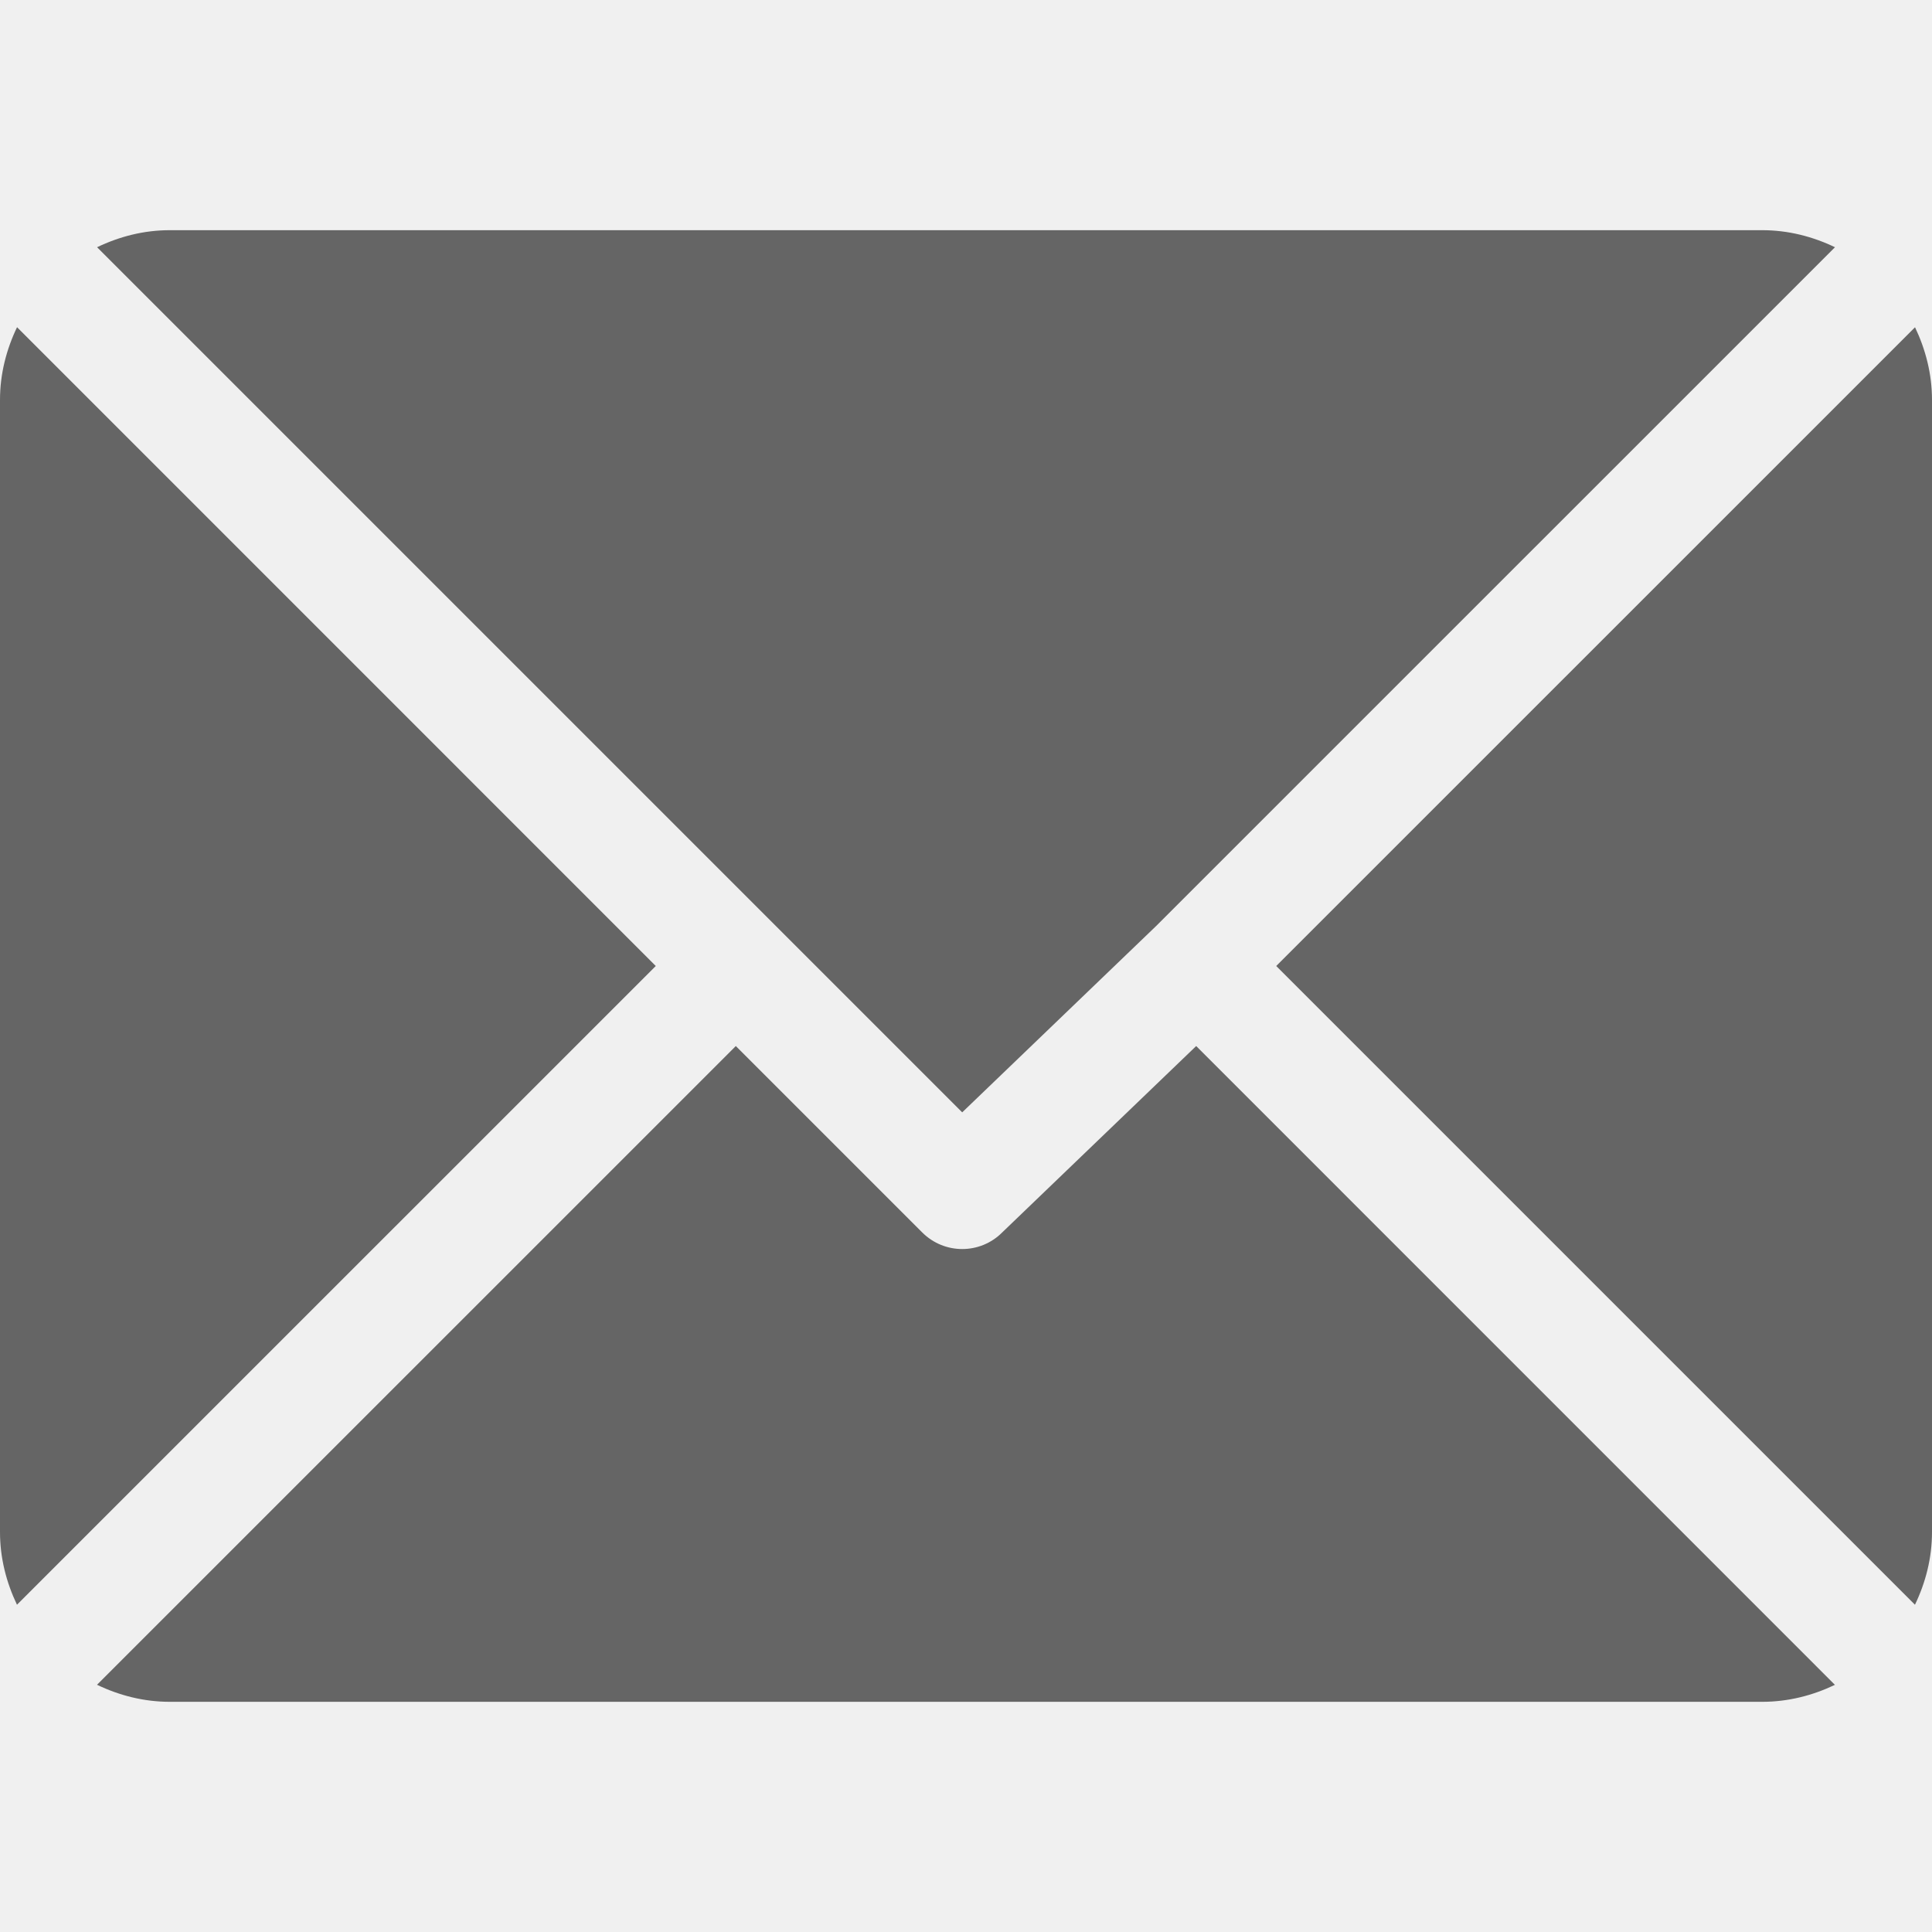
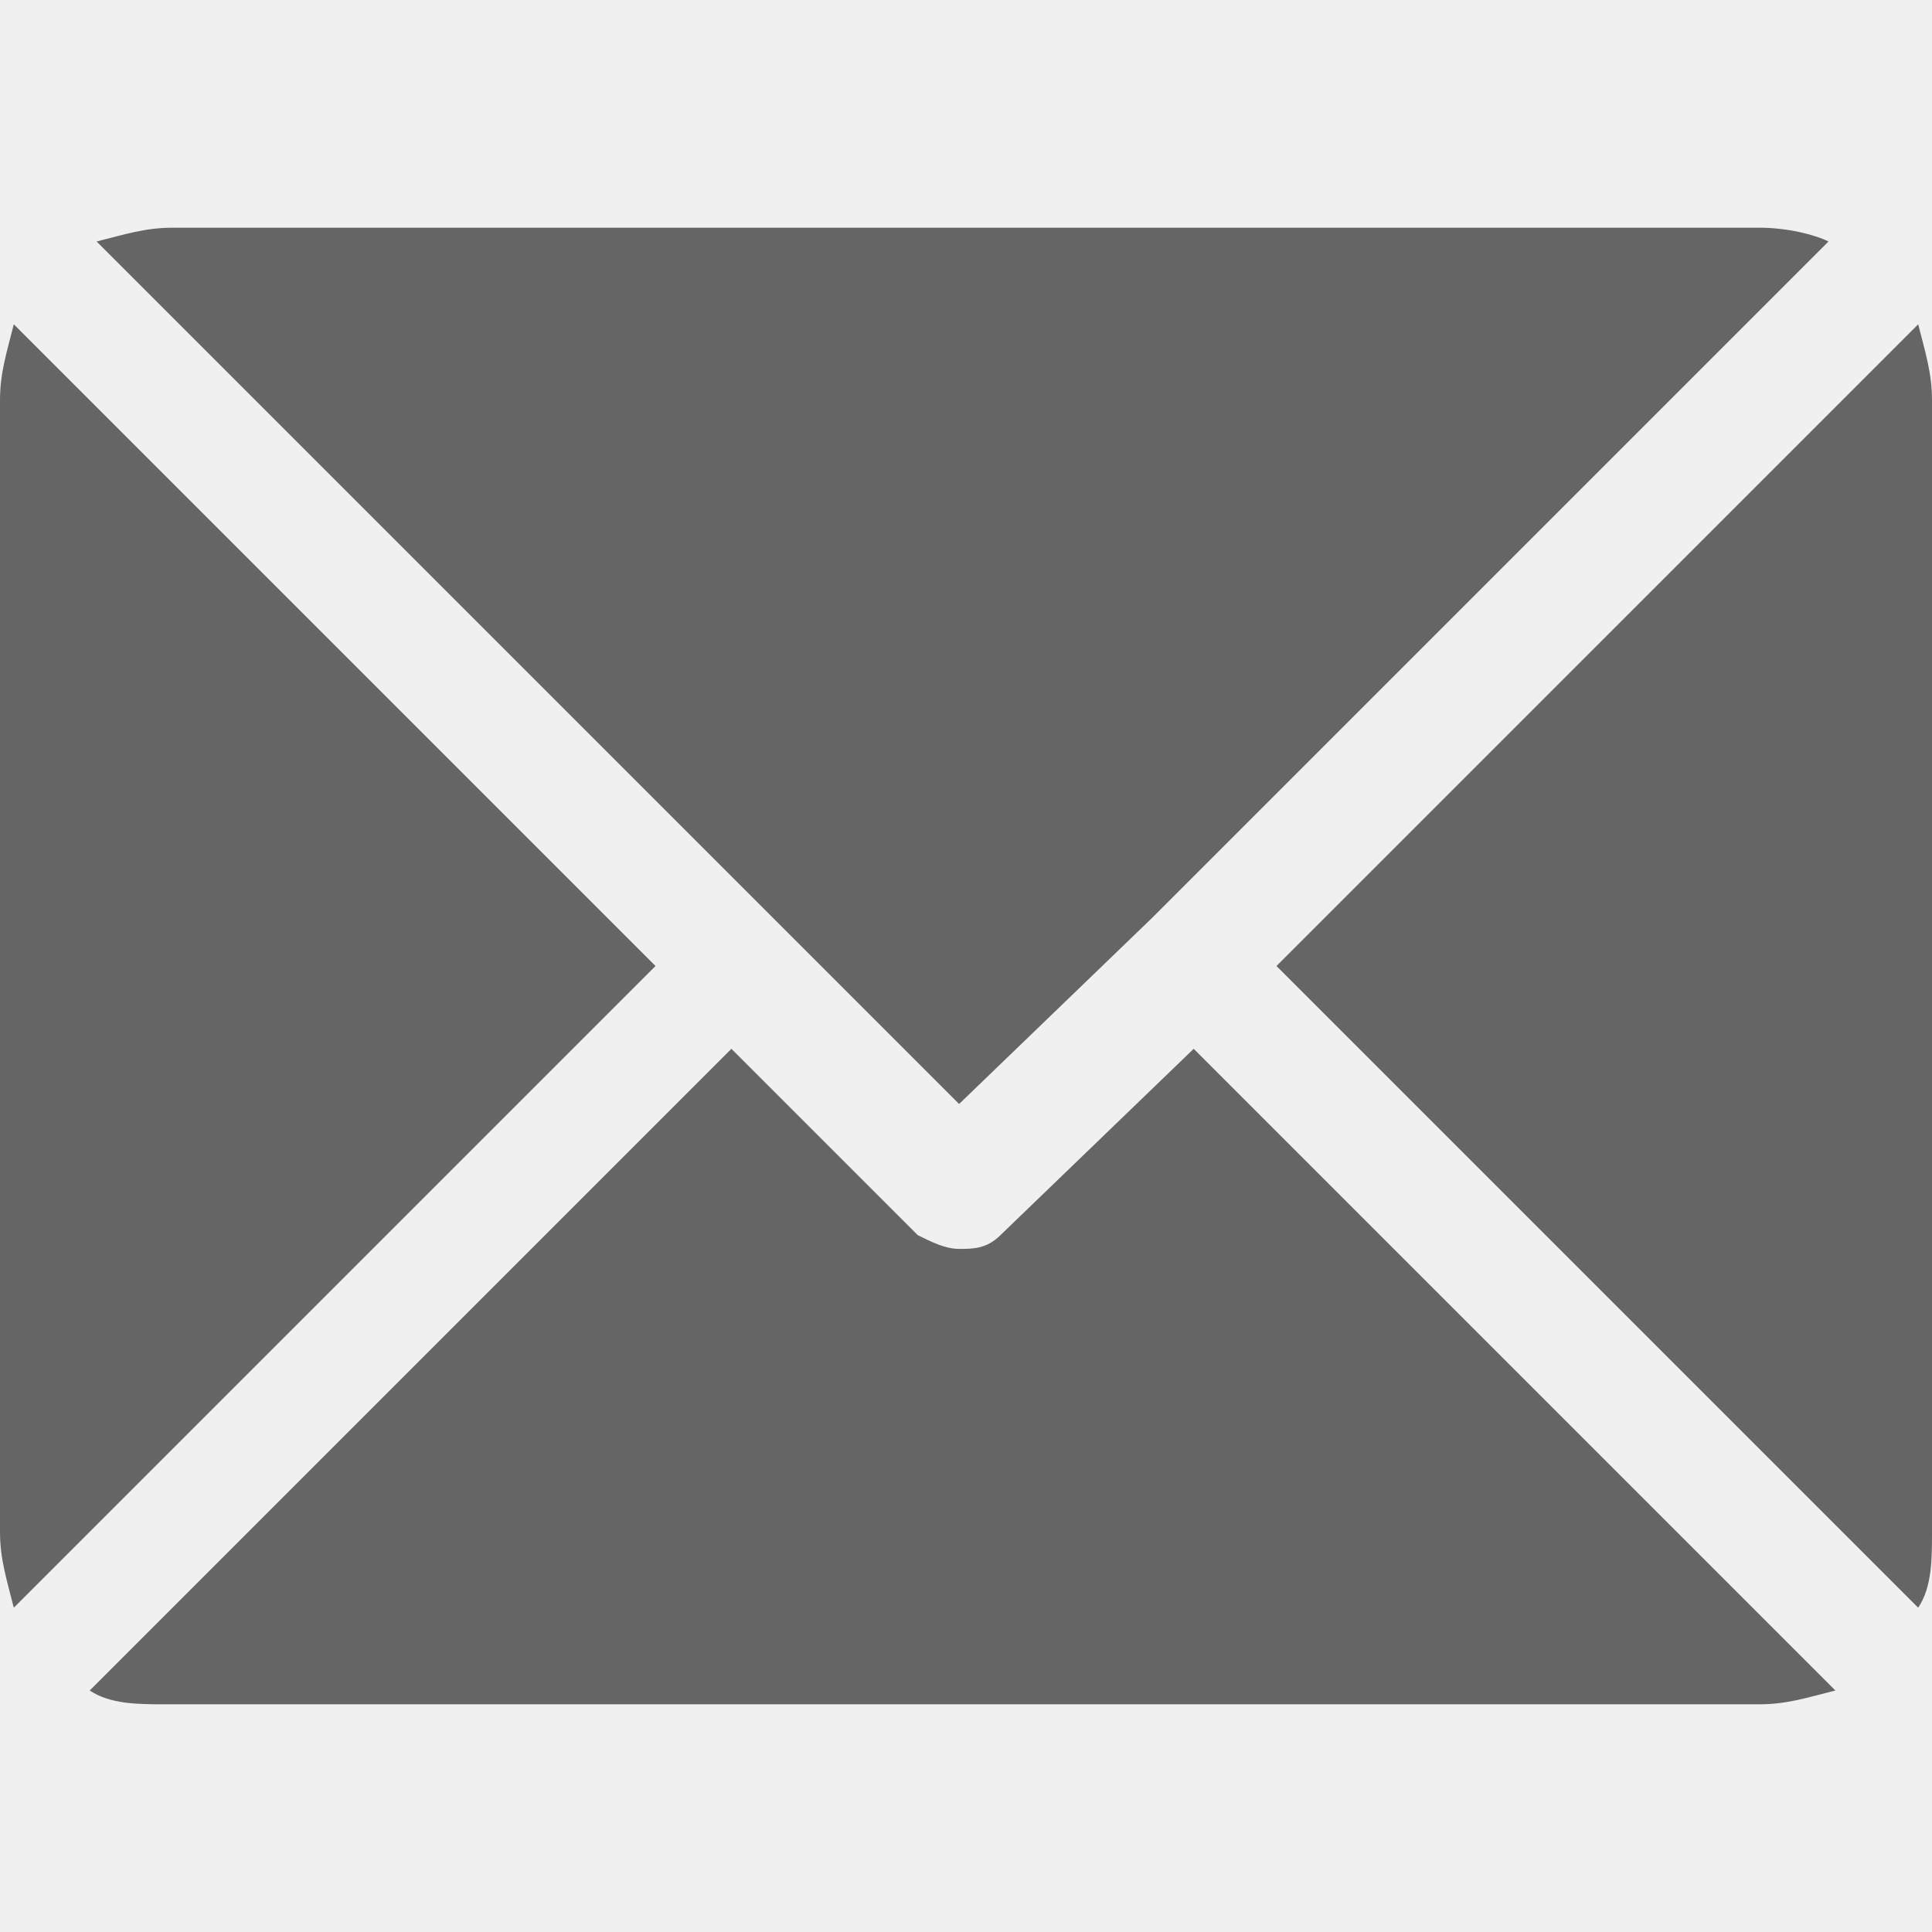
- <svg xmlns="http://www.w3.org/2000/svg" width="28" height="28" viewBox="0 0 28 28" fill="none">
-   <g clip-path="url(#clip0)">
-     <path d="M25.539 3.336H2.461C2.082 3.336 1.728 3.429 1.407 3.583L13.945 16.121L16.756 13.42C16.756 13.42 16.756 13.42 16.756 13.42C16.756 13.42 16.756 13.42 16.756 13.42L26.594 3.583C26.273 3.429 25.918 3.336 25.539 3.336Z" fill="#656565" />
-     <path d="M27.754 4.743L18.496 14L27.753 23.257C27.907 22.937 28 22.582 28 22.203V5.797C28 5.418 27.907 5.064 27.754 4.743Z" fill="#656565" />
-     <path d="M0.247 4.742C0.093 5.063 0 5.418 0 5.797V22.203C0 22.582 0.093 22.936 0.246 23.257L9.504 14L0.247 4.742Z" fill="#656565" />
-     <path d="M17.336 15.16L14.525 17.861C14.365 18.022 14.155 18.102 13.945 18.102C13.736 18.102 13.526 18.022 13.365 17.861L10.664 15.16L1.406 24.417C1.727 24.571 2.082 24.664 2.461 24.664H25.539C25.918 24.664 26.273 24.571 26.593 24.418L17.336 15.16Z" fill="#656565" />
+ <svg xmlns="http://www.w3.org/2000/svg" xmlns:xlink="http://www.w3.org/1999/xlink" version="1.1" id="Layer_1" x="0px" y="0px" viewBox="0 0 28 28" enable-background="new 0 0 28 28" xml:space="preserve">
+   <g>
+     <defs>
+       <rect id="SVGID_1_" width="28" height="28" />
+     </defs>
+     <clipPath id="SVGID_2_">
+       <use xlink:href="#SVGID_1_" overflow="visible" />
+     </clipPath>
+     <g clip-path="url(#SVGID_2_)">
+       <path fill="#656565" d="M25.5,3.3H2.5c-0.4,0-0.7,0.1-1.1,0.2l12.5,12.5l2.8-2.7c0,0,0,0,0,0c0,0,0,0,0,0l9.8-9.8    C26.3,3.4,25.9,3.3,25.5,3.3z" />
+       <path fill="#656565" d="M27.8,4.7L18.5,14l9.3,9.3c0.2-0.3,0.2-0.7,0.2-1.1V5.8C28,5.4,27.9,5.1,27.8,4.7z" />
+       <path fill="#656565" d="M0.2,4.7C0.1,5.1,0,5.4,0,5.8v16.4c0,0.4,0.1,0.7,0.2,1.1L9.5,14L0.2,4.7z" />
+       <path fill="#656565" d="M17.3,15.2l-2.8,2.7c-0.2,0.2-0.4,0.2-0.6,0.2c-0.2,0-0.4-0.1-0.6-0.2l-2.7-2.7l-9.3,9.3    c0.3,0.2,0.7,0.2,1.1,0.2h23.1c0.4,0,0.7-0.1,1.1-0.2L17.3,15.2z" />
+     </g>
  </g>
-   <defs>
-     <clipPath id="clip0">
-       <rect width="28" height="28" fill="white" />
-     </clipPath>
-   </defs>
</svg>
